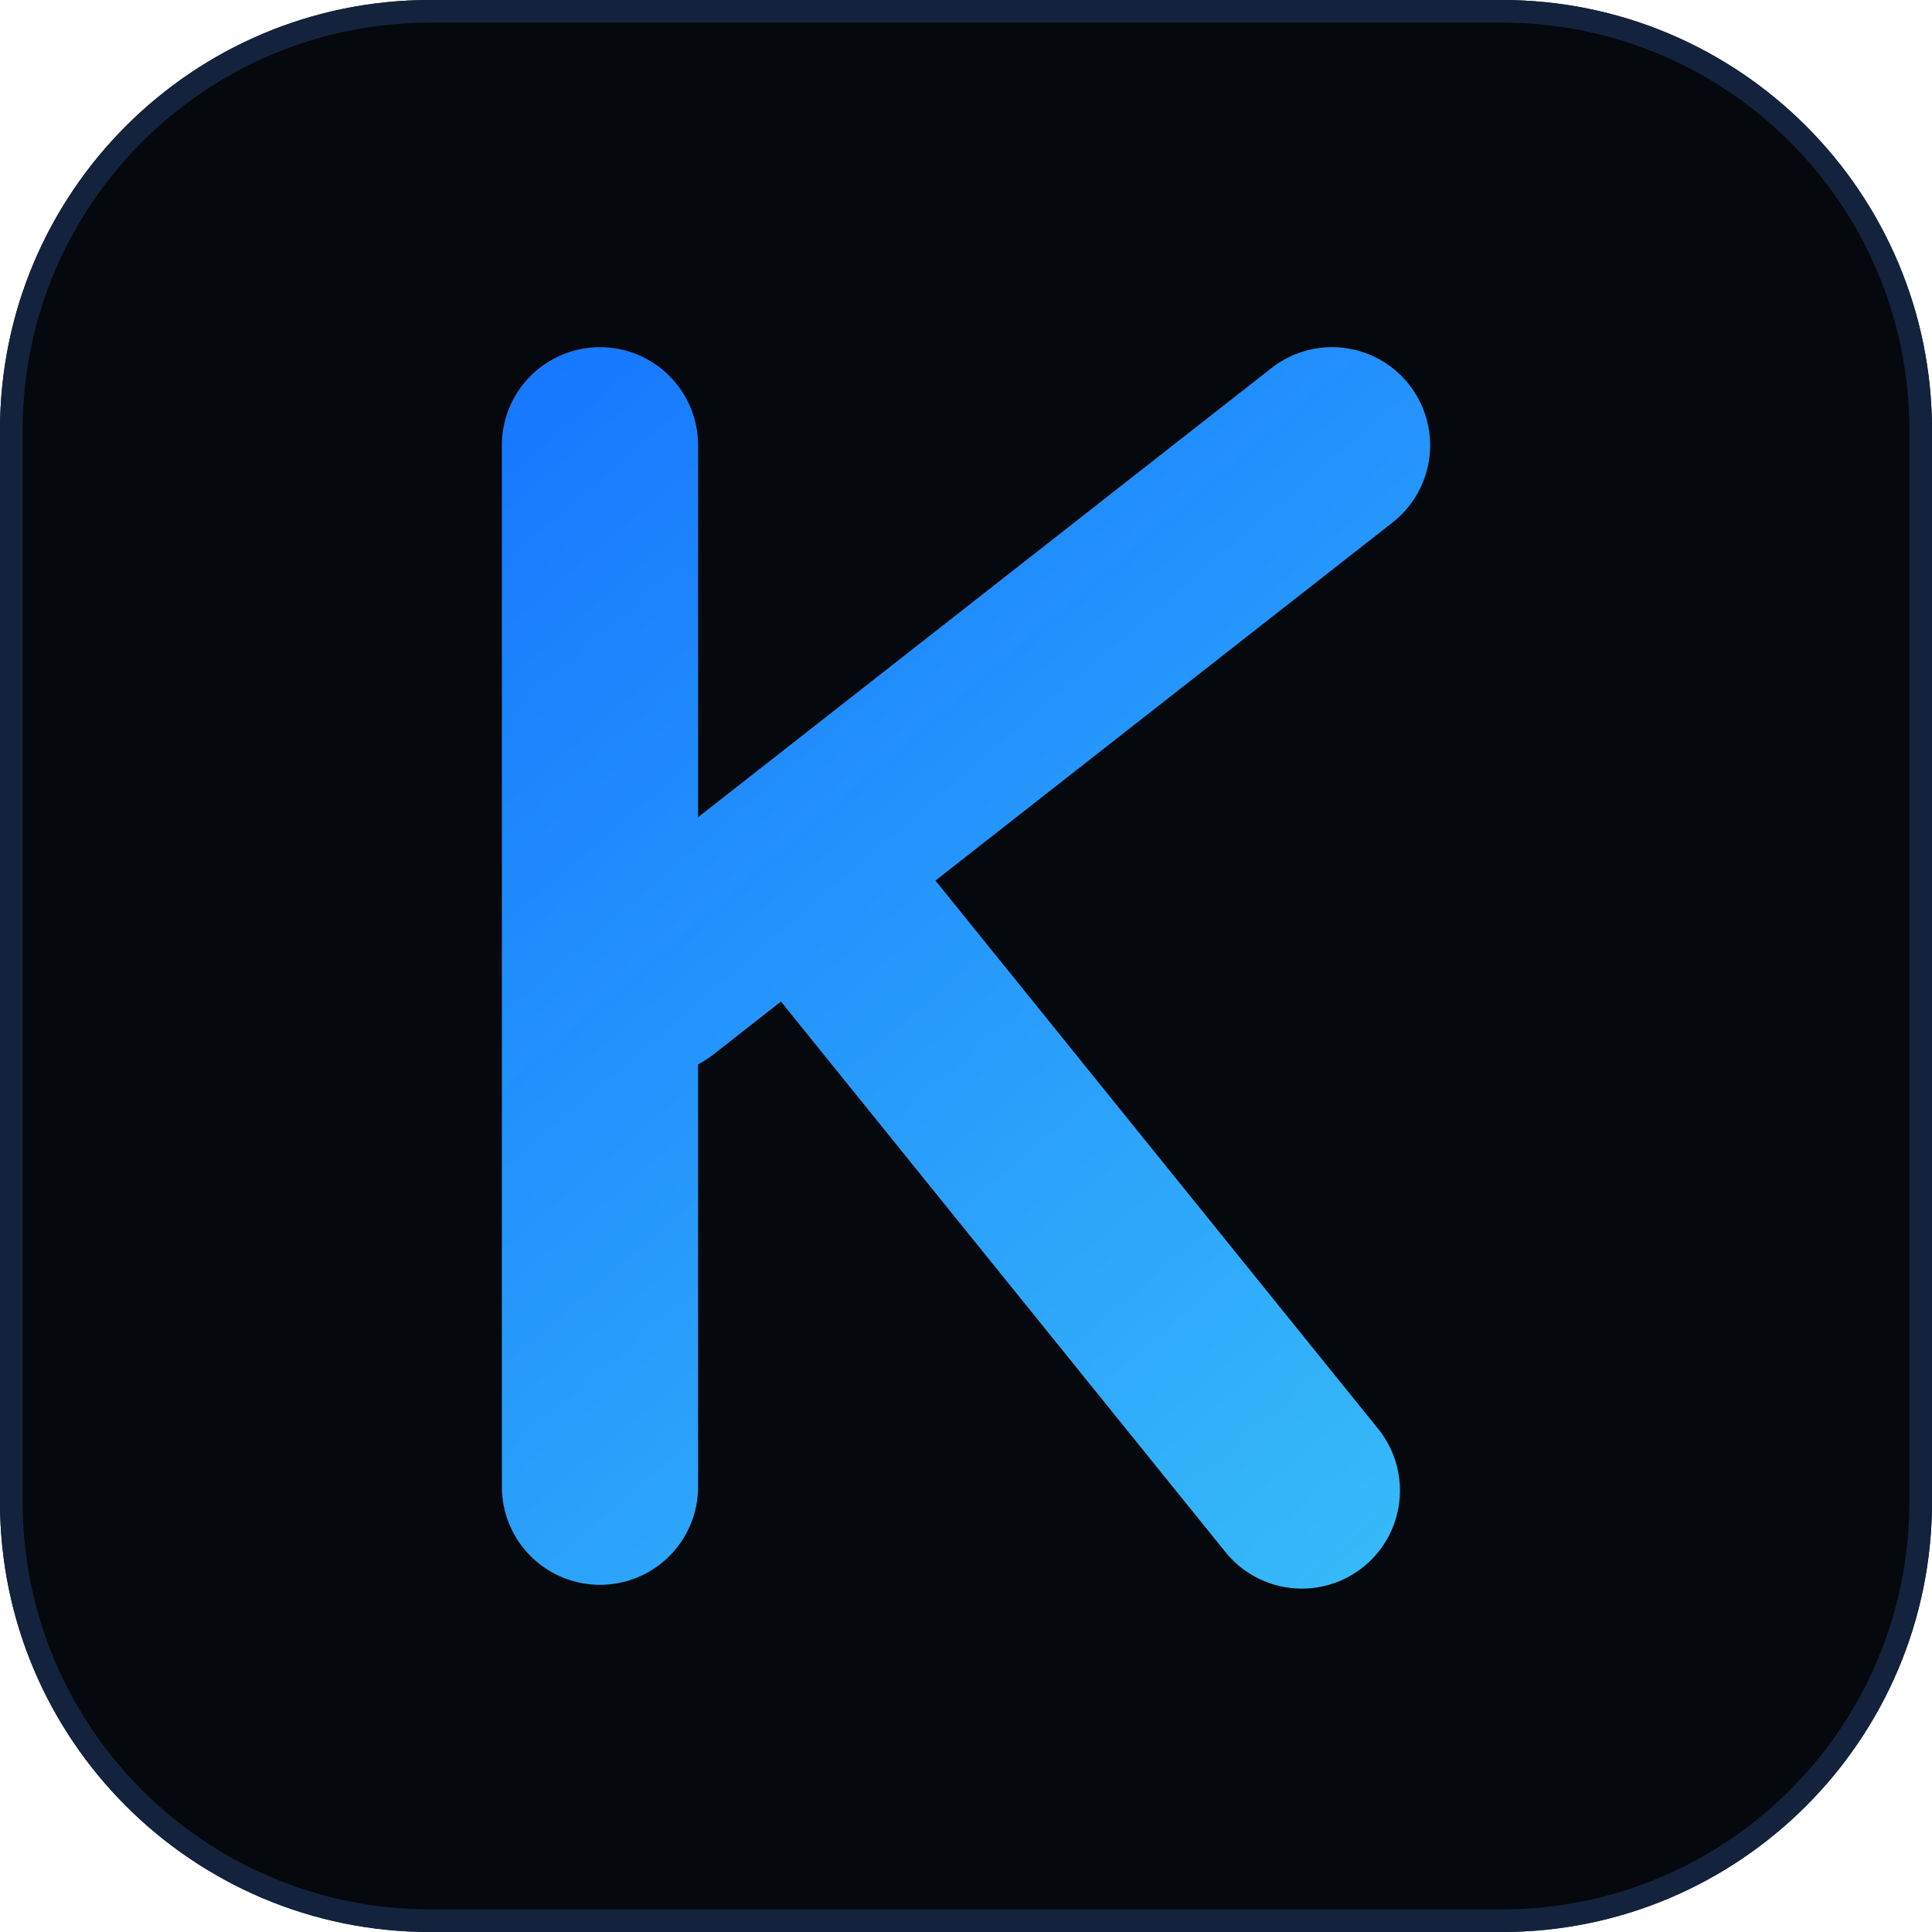
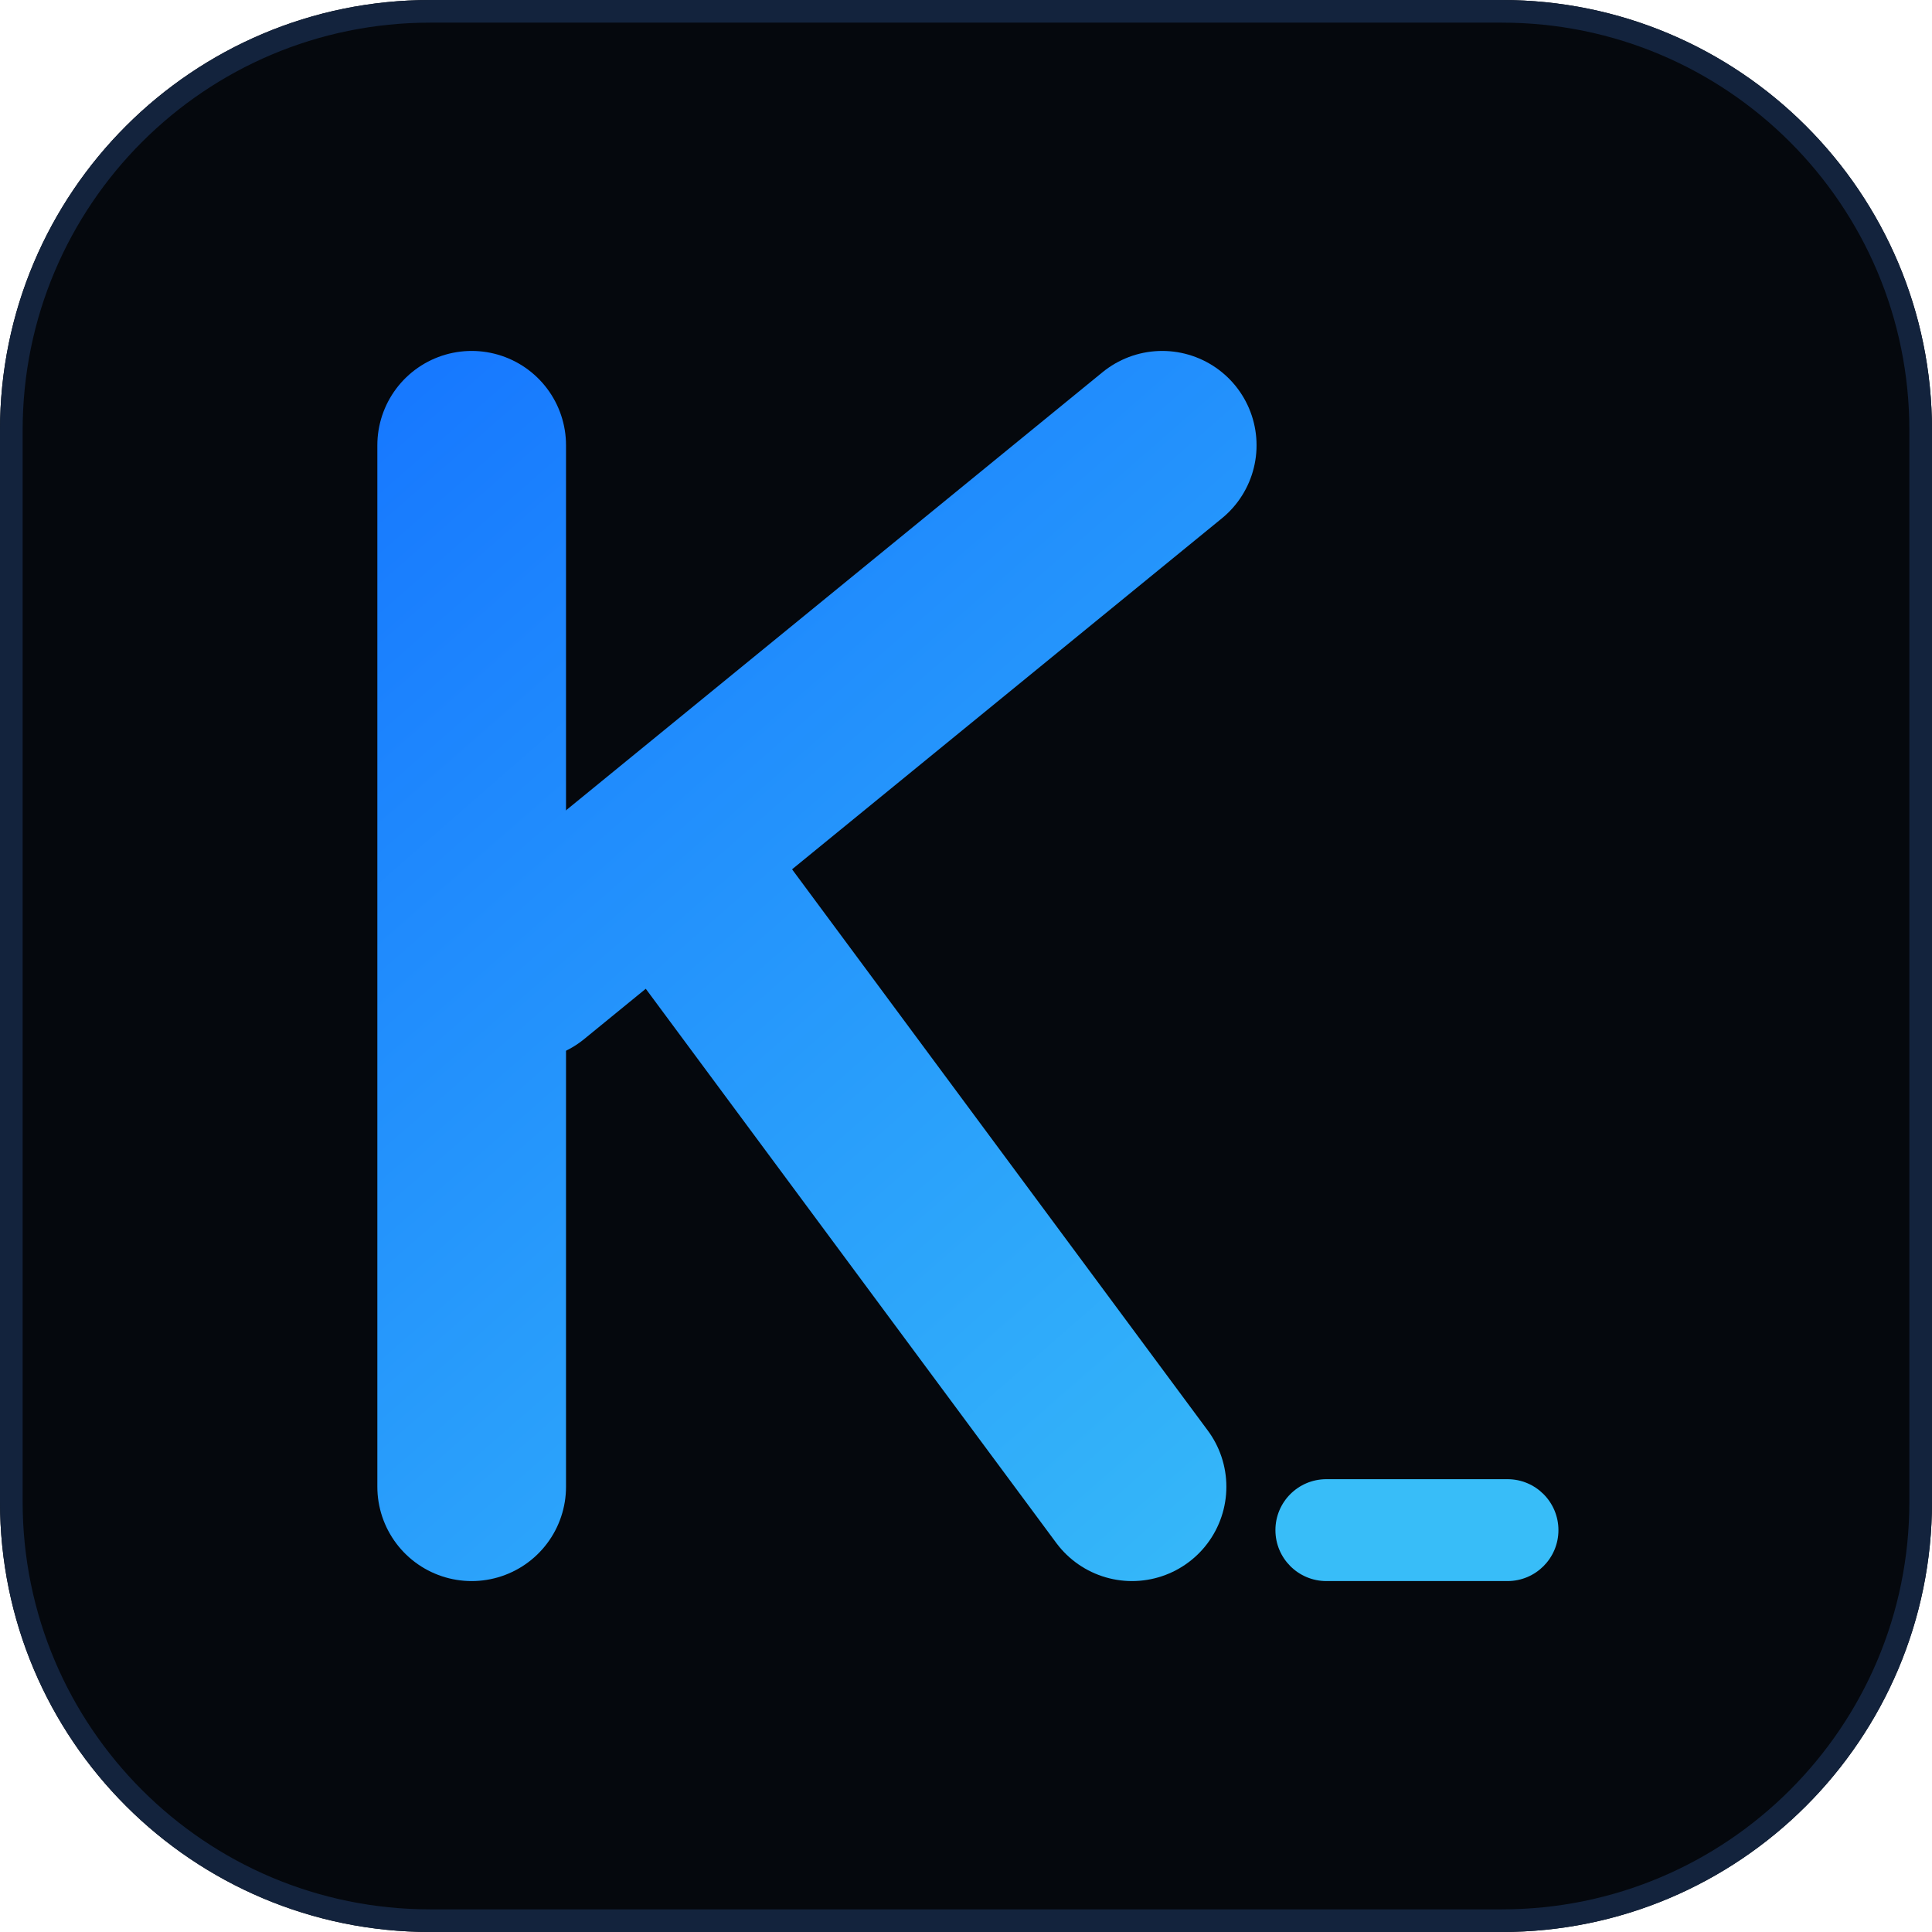
<svg xmlns="http://www.w3.org/2000/svg" width="1024" height="1024" viewBox="0 0 1024 1024" role="img" aria-label="K-code">
  <defs>
-     <linearGradient id="kc-g" gradientUnits="userSpaceOnUse" x1="250" y1="200" x2="790" y2="830">
+     <linearGradient id="kc-g" gradientUnits="userSpaceOnUse" x1="230" y1="200" x2="780" y2="830">
      <stop offset="0" stop-color="#1677FF" />
      <stop offset="1" stop-color="#38BDF8" />
    </linearGradient>
  </defs>
  <rect width="1024" height="1024" rx="228" fill="#05080D" />
  <rect x="6" y="6" width="1012" height="1012" rx="222" fill="none" stroke="#13233D" stroke-width="12" />
-   <g fill="none" stroke="url(#kc-g)" stroke-width="104" stroke-linecap="round" stroke-linejoin="round">
-     <path d="M318 236V788" />
-     <path d="M706 236L346 518" />
-     <path d="M430 468L690 790" />
+   <g transform="translate(-40 0)">
+     <g fill="none" stroke="url(#kc-g)" stroke-width="100" stroke-linecap="round" stroke-linejoin="round">
+       <path d="M290 236V788" />
+       <path d="M656 236L318 512" />
+       <path d="M400 464L640 788" />
+     </g>
+     <rect x="716" y="784" width="150" height="54" rx="27" fill="#38BDF8" />
  </g>
-   <rect x="560" y="800" width="190" height="0" fill="#38BDF8" />
</svg>
